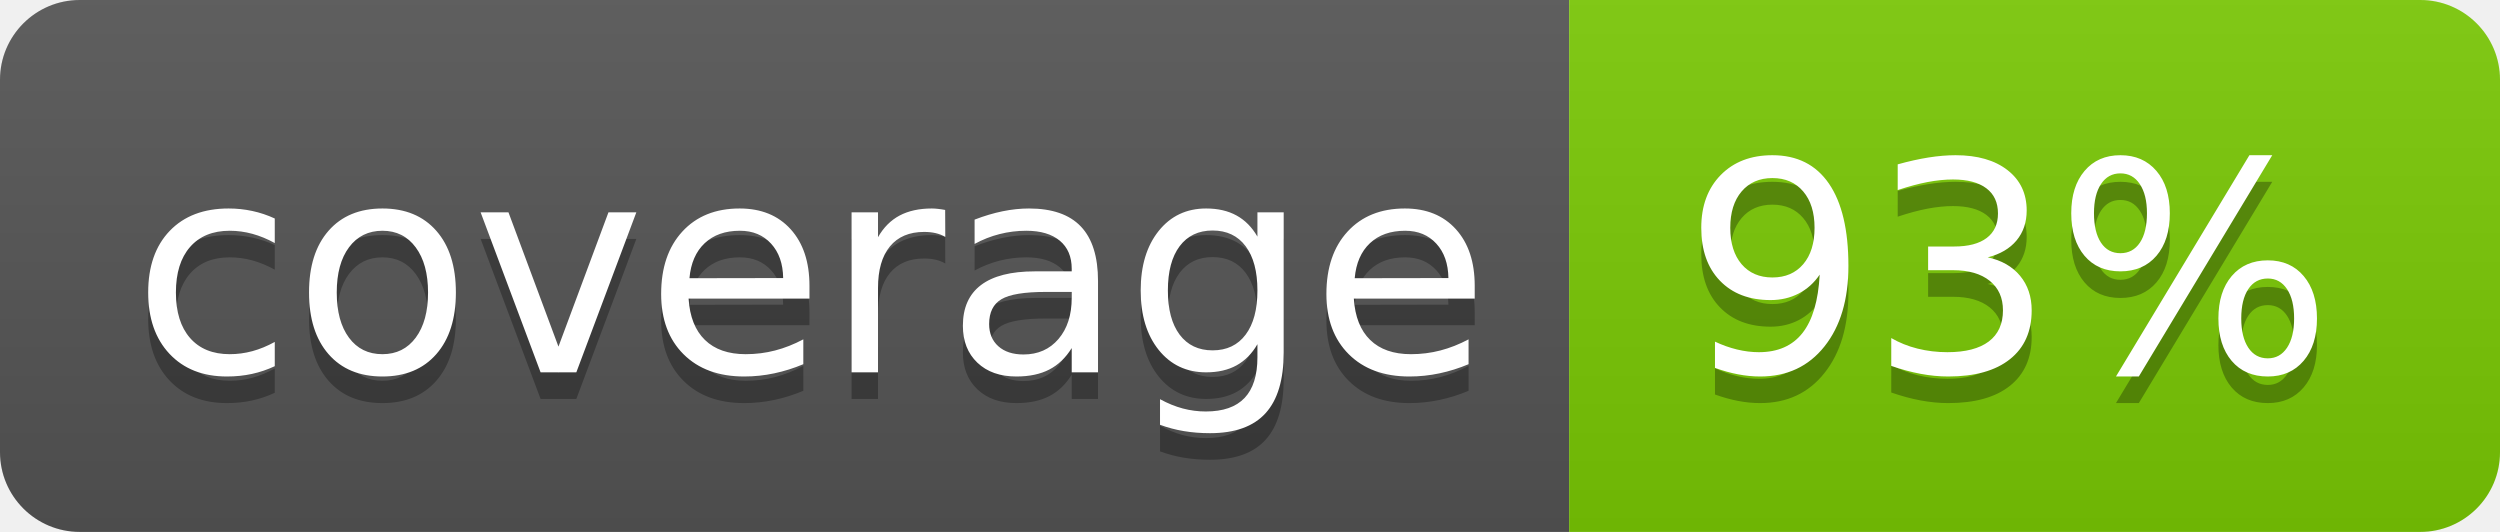
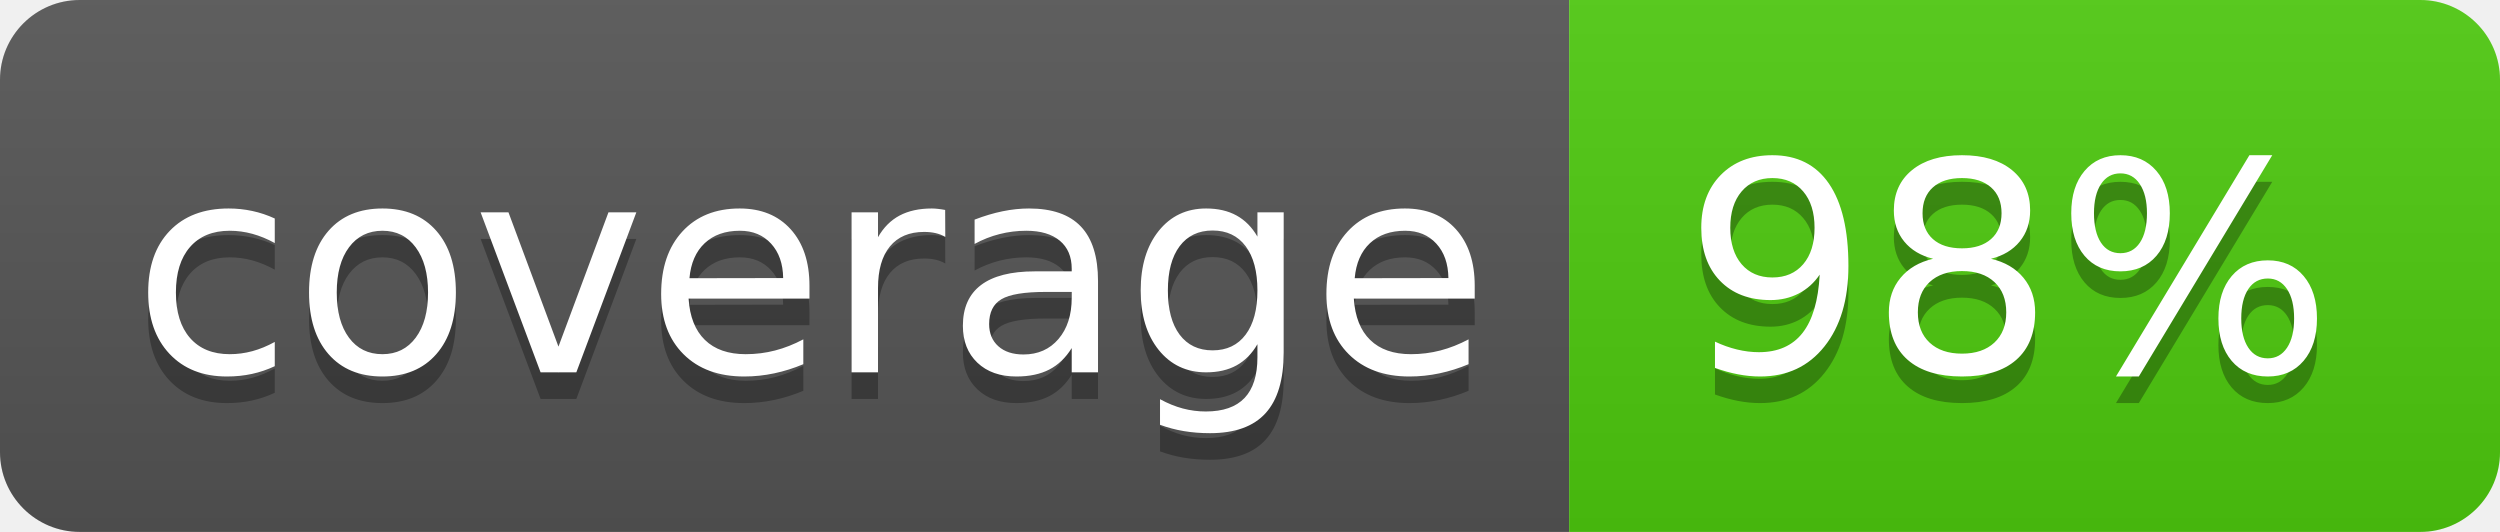
<svg xmlns="http://www.w3.org/2000/svg" width="94" height="20">
  <linearGradient id="b" x2="0" y2="100%">
    <stop offset="0" stop-color="#bbb" stop-opacity=".1" />
    <stop offset="1" stop-opacity=".1" />
  </linearGradient>
  <clipPath id="a">
    <rect width="94" height="20" rx="3" fill="#fff" />
  </clipPath>
  <g clip-path="url(#a)">
    <path fill="#555" d="M0 0h59v20H0z" />
-     <path fill="#7aca05" d="M59 0h35v20H59z" />
+     <path fill="#4ecb0e" d="M59 0h35v20H59z" />
    <path fill="url(#b)" d="M0 0h94v20H0z" />
  </g>
  <g fill="#fff" text-anchor="middle" font-family="DejaVu Sans,Verdana,Geneva,sans-serif" font-size="110">
    <text x="305" y="150" fill="#010101" fill-opacity=".3" transform="scale(.1)" textLength="490">coverage</text>
    <text x="305" y="140" transform="scale(.1)" textLength="490">coverage</text>
-     <text x="755" y="150" fill="#010101" fill-opacity=".3" transform="scale(.1)" textLength="250">93%</text>
-     <text x="755" y="140" transform="scale(.1)" textLength="250">93%</text>
+     <text x="755" y="150" fill="#010101" fill-opacity=".3" transform="scale(.1)" textLength="250">98%</text>
+     <text x="755" y="140" transform="scale(.1)" textLength="250">98%</text>
  </g>
</svg>
